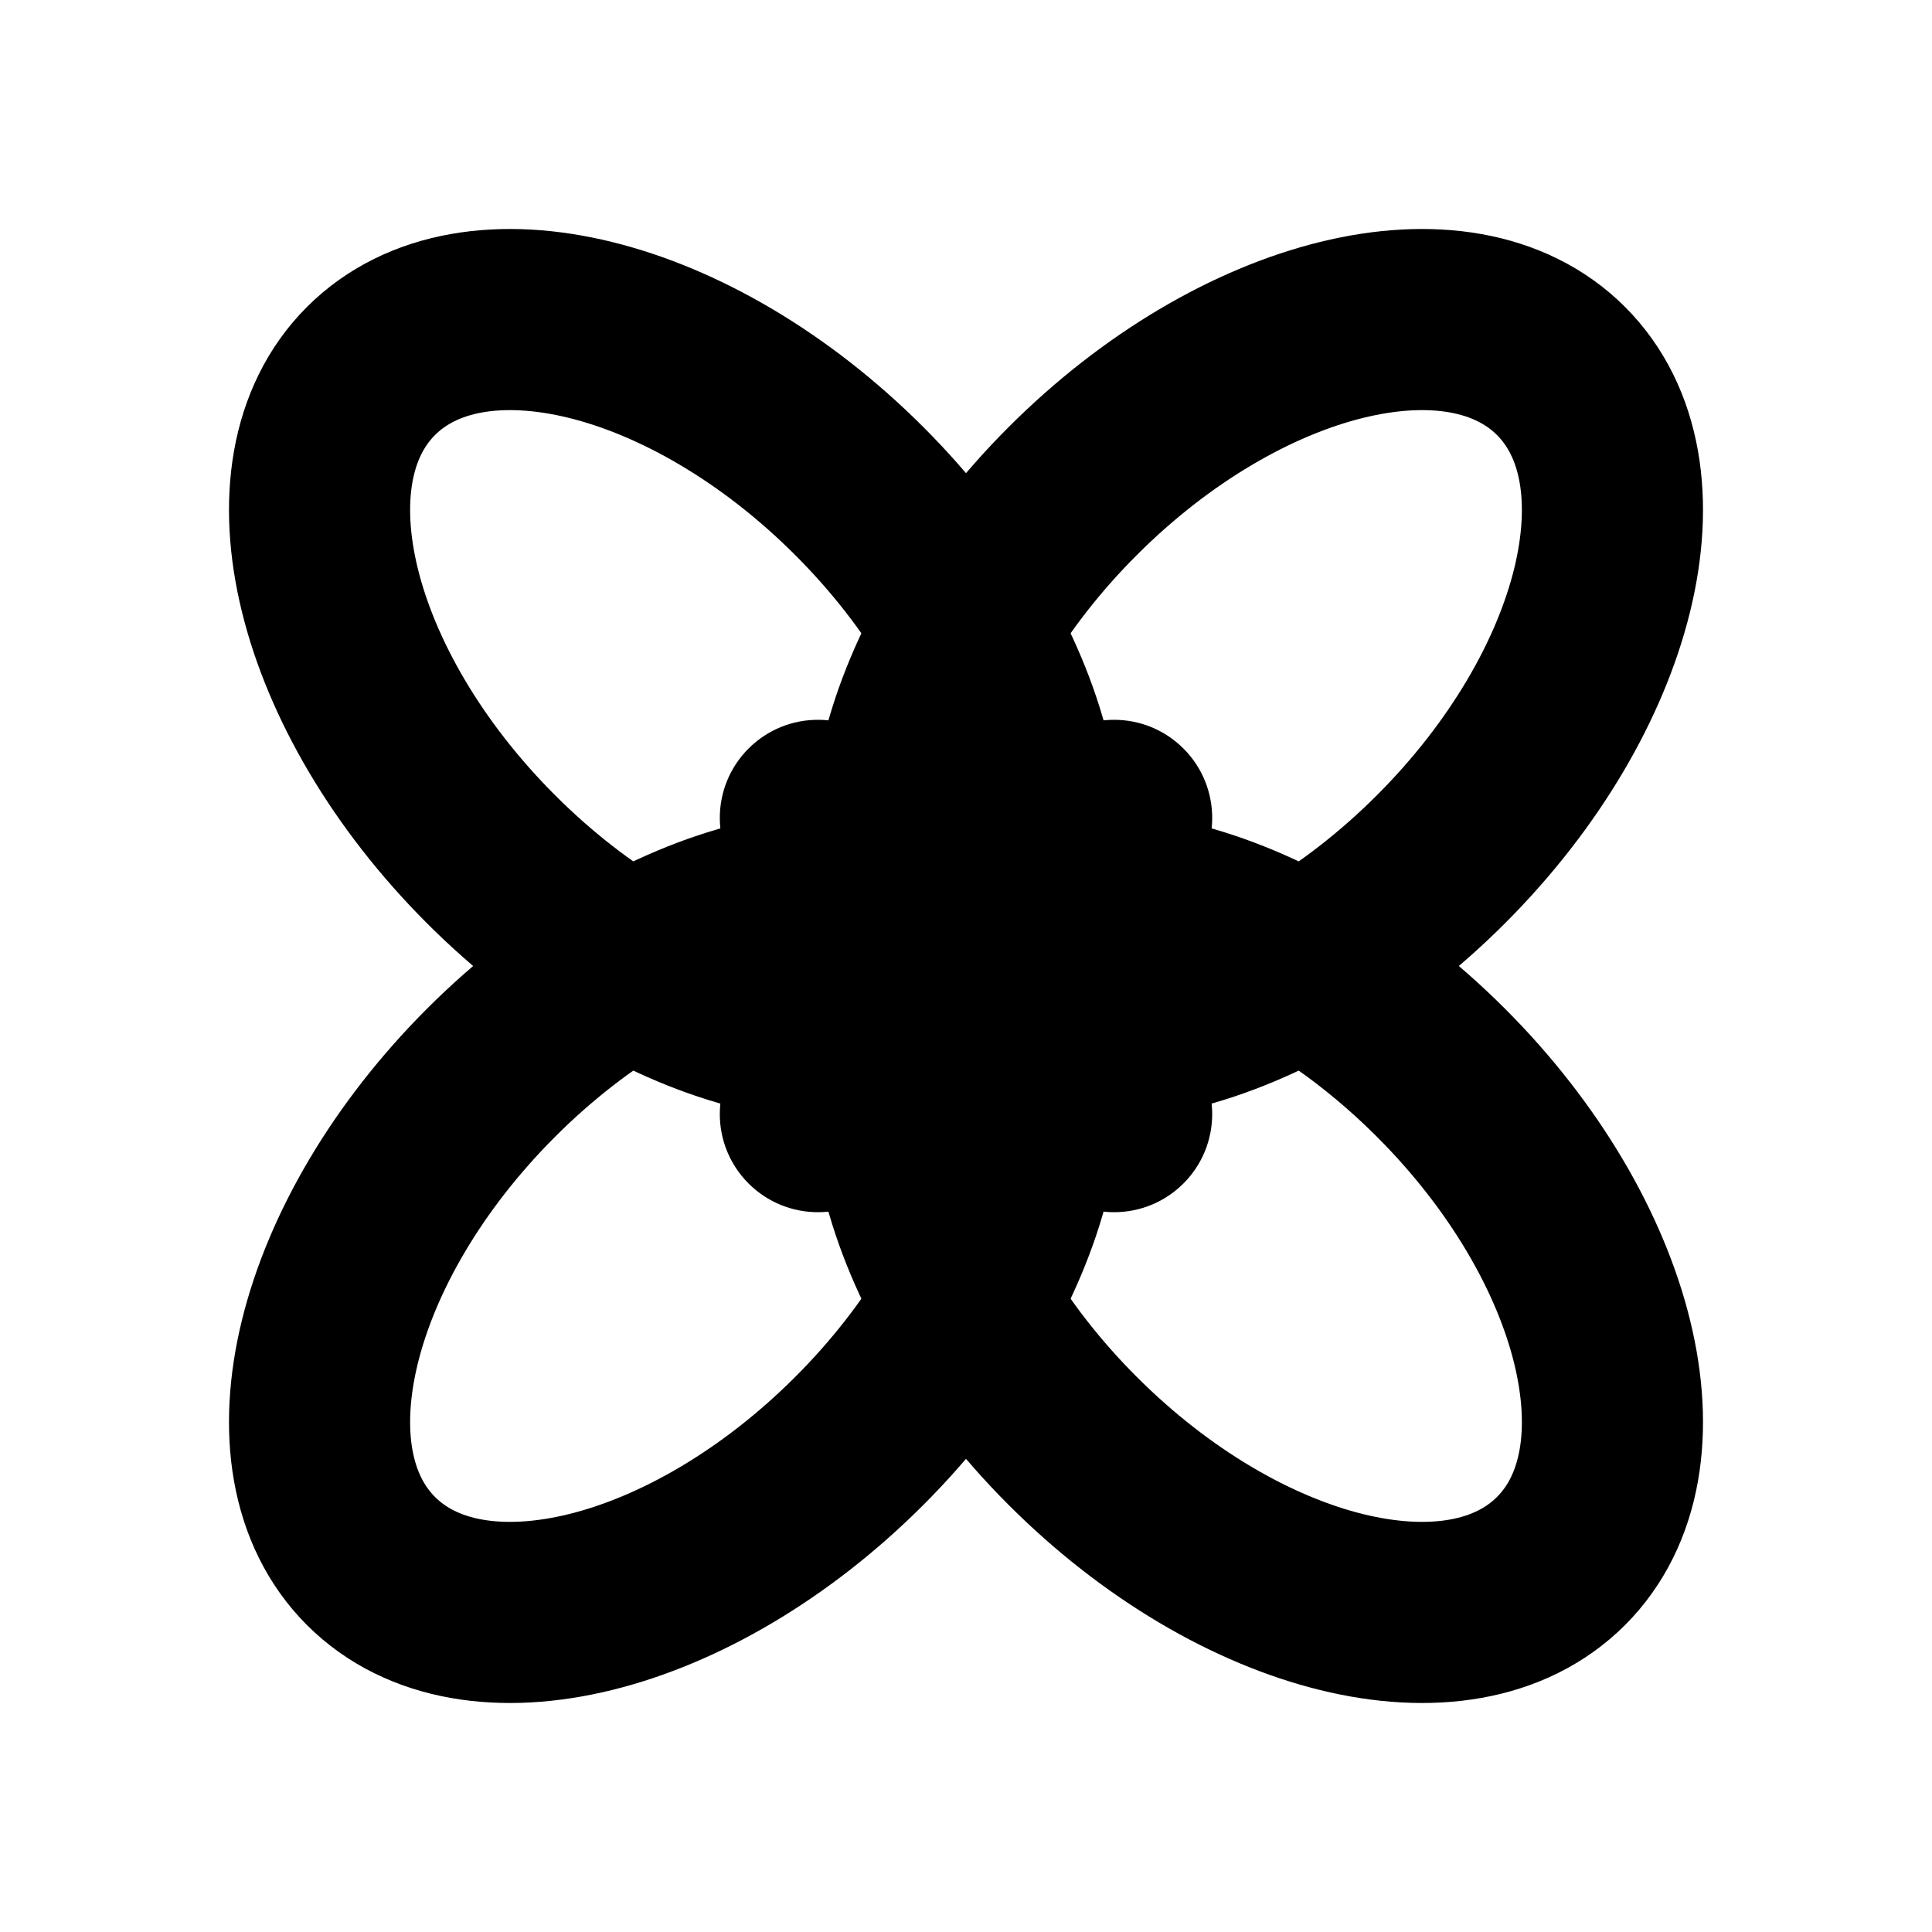
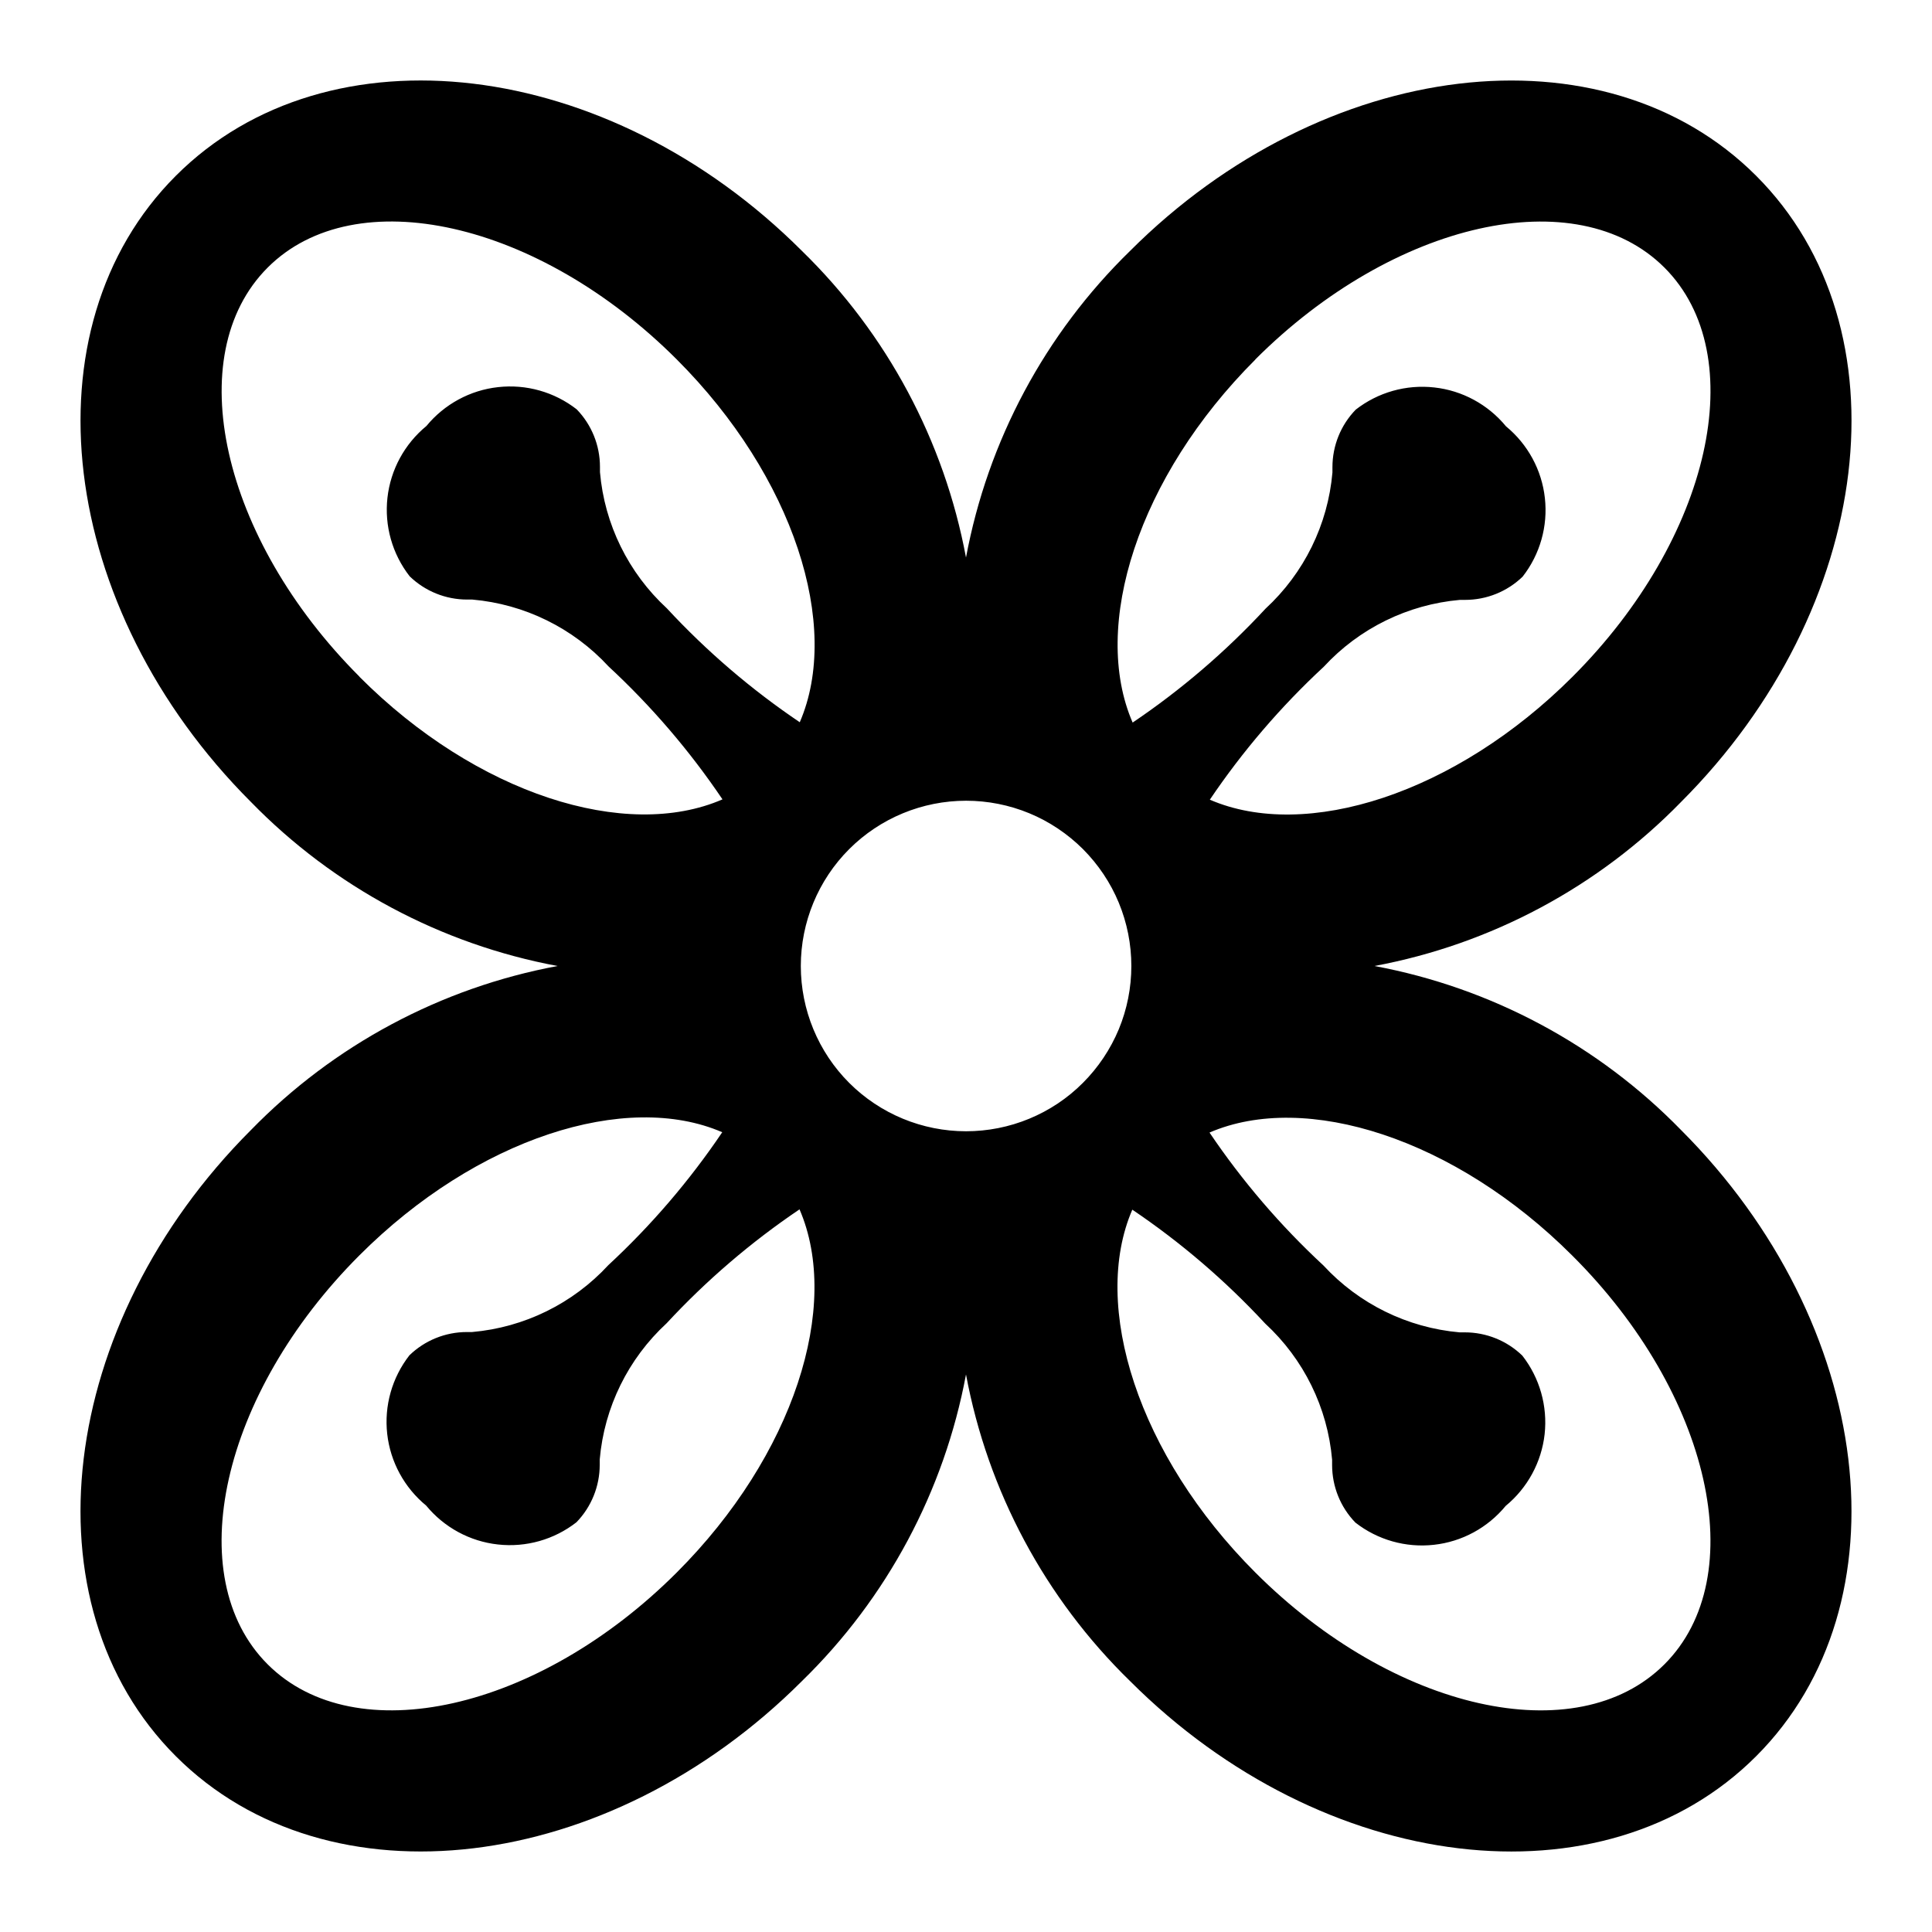
- <svg xmlns="http://www.w3.org/2000/svg" viewBox="0 0 1024 1024" fill="none">
-   <ellipse cx="512" cy="294" rx="138" ry="228" transform="rotate(45 512 512)" stroke="#000000" stroke-width="96" />
-   <ellipse cx="512" cy="294" rx="138" ry="228" transform="rotate(135 512 512)" stroke="#000000" stroke-width="96" />
-   <ellipse cx="512" cy="294" rx="138" ry="228" transform="rotate(225 512 512)" stroke="#000000" stroke-width="96" />
-   <ellipse cx="512" cy="294" rx="138" ry="228" transform="rotate(315 512 512)" stroke="#000000" stroke-width="96" />
-   <circle cx="512" cy="401" r="52" transform="rotate(45 512 512)" fill="#000000" />
-   <circle cx="512" cy="401" r="52" transform="rotate(135 512 512)" fill="#000000" />
-   <circle cx="512" cy="401" r="52" transform="rotate(225 512 512)" fill="#000000" />
-   <circle cx="512" cy="401" r="52" transform="rotate(315 512 512)" fill="#000000" />
-   <circle cx="512" cy="512" r="102" fill="#000000" />
+ <svg xmlns="http://www.w3.org/2000/svg" viewBox="0 0 24 24">
+   <path d="M17.074 12C18.523 11.73 19.854 11.018 20.883 9.962C23.289 7.556 23.706 4.074 21.816 2.184C19.926 0.294 16.443 0.712 14.038 3.117C12.982 4.146 12.27 5.477 12 6.926C11.73 5.477 11.018 4.146 9.962 3.117C7.557 0.712 4.074 0.293 2.184 2.184C0.294 4.075 0.712 7.557 3.117 9.962C4.146 11.018 5.477 11.73 6.926 12C5.477 12.27 4.146 12.982 3.117 14.038C0.711 16.444 0.294 19.926 2.184 21.816C4.074 23.706 7.557 23.288 9.962 20.883C11.018 19.854 11.73 18.523 12 17.074C12.27 18.523 12.982 19.854 14.038 20.883C16.443 23.288 19.926 23.707 21.816 21.816C23.706 19.925 23.288 16.443 20.883 14.038C19.854 12.982 18.523 12.27 17.074 12ZM15.594 4.465C17.312 2.747 19.587 2.236 20.676 3.324C21.765 4.412 21.254 6.687 19.535 8.406C18.079 9.862 16.223 10.451 15.029 9.934C15.436 9.331 15.911 8.777 16.444 8.283C16.885 7.805 17.488 7.509 18.136 7.452H18.2C18.467 7.452 18.723 7.349 18.915 7.163C19.131 6.886 19.23 6.536 19.191 6.187C19.153 5.839 18.979 5.519 18.708 5.296C18.485 5.025 18.165 4.851 17.817 4.813C17.468 4.774 17.118 4.873 16.841 5.089C16.655 5.281 16.552 5.537 16.552 5.804C16.552 5.804 16.552 5.817 16.552 5.841V5.869C16.496 6.517 16.199 7.12 15.721 7.561C15.227 8.094 14.673 8.569 14.07 8.976C13.549 7.777 14.138 5.922 15.594 4.467V4.465ZM4.466 8.406C2.748 6.688 2.237 4.413 3.325 3.324C4.413 2.235 6.688 2.746 8.407 4.465C9.863 5.921 10.452 7.777 9.935 8.972C9.332 8.565 8.778 8.09 8.284 7.557C7.806 7.116 7.509 6.513 7.453 5.865V5.837C7.453 5.813 7.453 5.8 7.453 5.8C7.453 5.533 7.35 5.277 7.164 5.085C6.887 4.869 6.537 4.77 6.188 4.809C5.84 4.847 5.52 5.021 5.297 5.292C5.026 5.515 4.852 5.834 4.813 6.183C4.774 6.532 4.873 6.882 5.089 7.159C5.281 7.345 5.537 7.448 5.804 7.448H5.868C6.516 7.505 7.119 7.801 7.56 8.279C8.093 8.773 8.568 9.327 8.975 9.93C7.777 10.451 5.921 9.867 4.465 8.407L4.466 8.406ZM8.407 19.534C6.689 21.252 4.414 21.763 3.325 20.675C2.236 19.587 2.747 17.312 4.466 15.593C5.922 14.137 7.778 13.548 8.972 14.065C8.565 14.668 8.09 15.222 7.557 15.716C7.116 16.194 6.513 16.49 5.865 16.547H5.801C5.534 16.547 5.278 16.65 5.086 16.836C4.87 17.113 4.771 17.463 4.81 17.812C4.849 18.161 5.023 18.48 5.294 18.703C5.517 18.974 5.837 19.148 6.185 19.186C6.534 19.225 6.884 19.126 7.161 18.91C7.347 18.718 7.45 18.462 7.45 18.195C7.45 18.195 7.45 18.182 7.45 18.158V18.13C7.506 17.482 7.803 16.879 8.281 16.438C8.775 15.905 9.329 15.43 9.932 15.023C10.451 16.223 9.863 18.079 8.406 19.535L8.407 19.534ZM12.001 14.053C11.457 14.053 10.934 13.837 10.549 13.452C10.164 13.067 9.948 12.544 9.948 12C9.948 11.456 10.164 10.933 10.549 10.548C10.934 10.163 11.457 9.947 12.001 9.947C12.271 9.947 12.538 10 12.787 10.103C13.036 10.206 13.262 10.358 13.453 10.548C13.643 10.739 13.795 10.965 13.898 11.214C14.001 11.463 14.054 11.73 14.054 12C14.054 12.27 14.001 12.537 13.898 12.786C13.794 13.035 13.643 13.261 13.452 13.452C13.262 13.643 13.035 13.794 12.786 13.897C12.537 14 12.27 14.053 12 14.053H12.001ZM20.676 20.675C19.587 21.763 17.313 21.253 15.594 19.534C14.138 18.078 13.549 16.222 14.066 15.027C14.669 15.434 15.223 15.909 15.717 16.442C16.195 16.883 16.492 17.486 16.548 18.134V18.162C16.548 18.186 16.548 18.199 16.548 18.199C16.548 18.466 16.651 18.722 16.837 18.914C17.114 19.13 17.464 19.229 17.813 19.19C18.161 19.152 18.481 18.978 18.704 18.707C18.975 18.484 19.149 18.164 19.188 17.816C19.226 17.467 19.127 17.117 18.911 16.84C18.719 16.654 18.463 16.551 18.196 16.551H18.132C17.484 16.494 16.881 16.198 16.44 15.72C15.907 15.226 15.432 14.672 15.025 14.069C16.219 13.553 18.075 14.141 19.531 15.597C21.253 17.312 21.765 19.587 20.676 20.675Z" fill="#000000" />
</svg>
